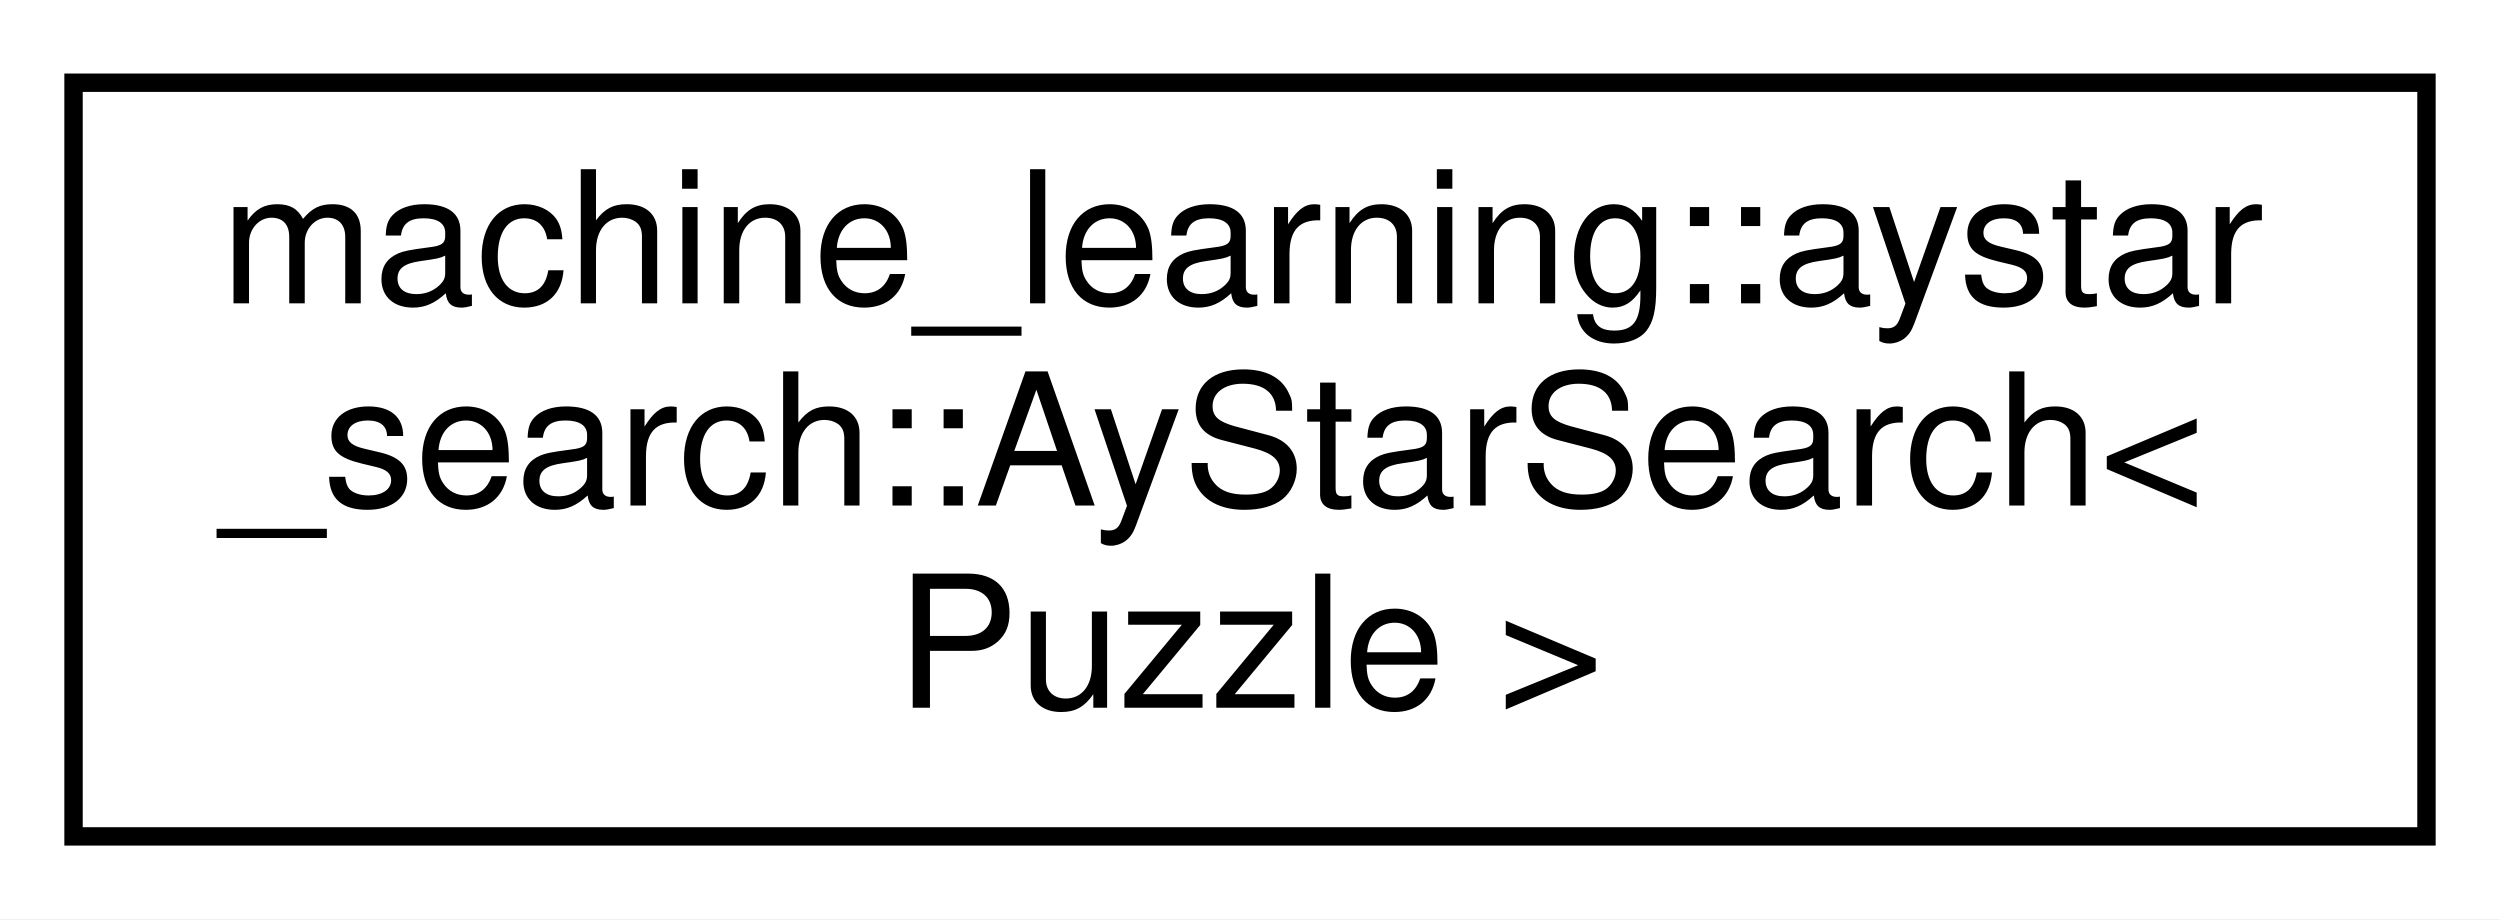
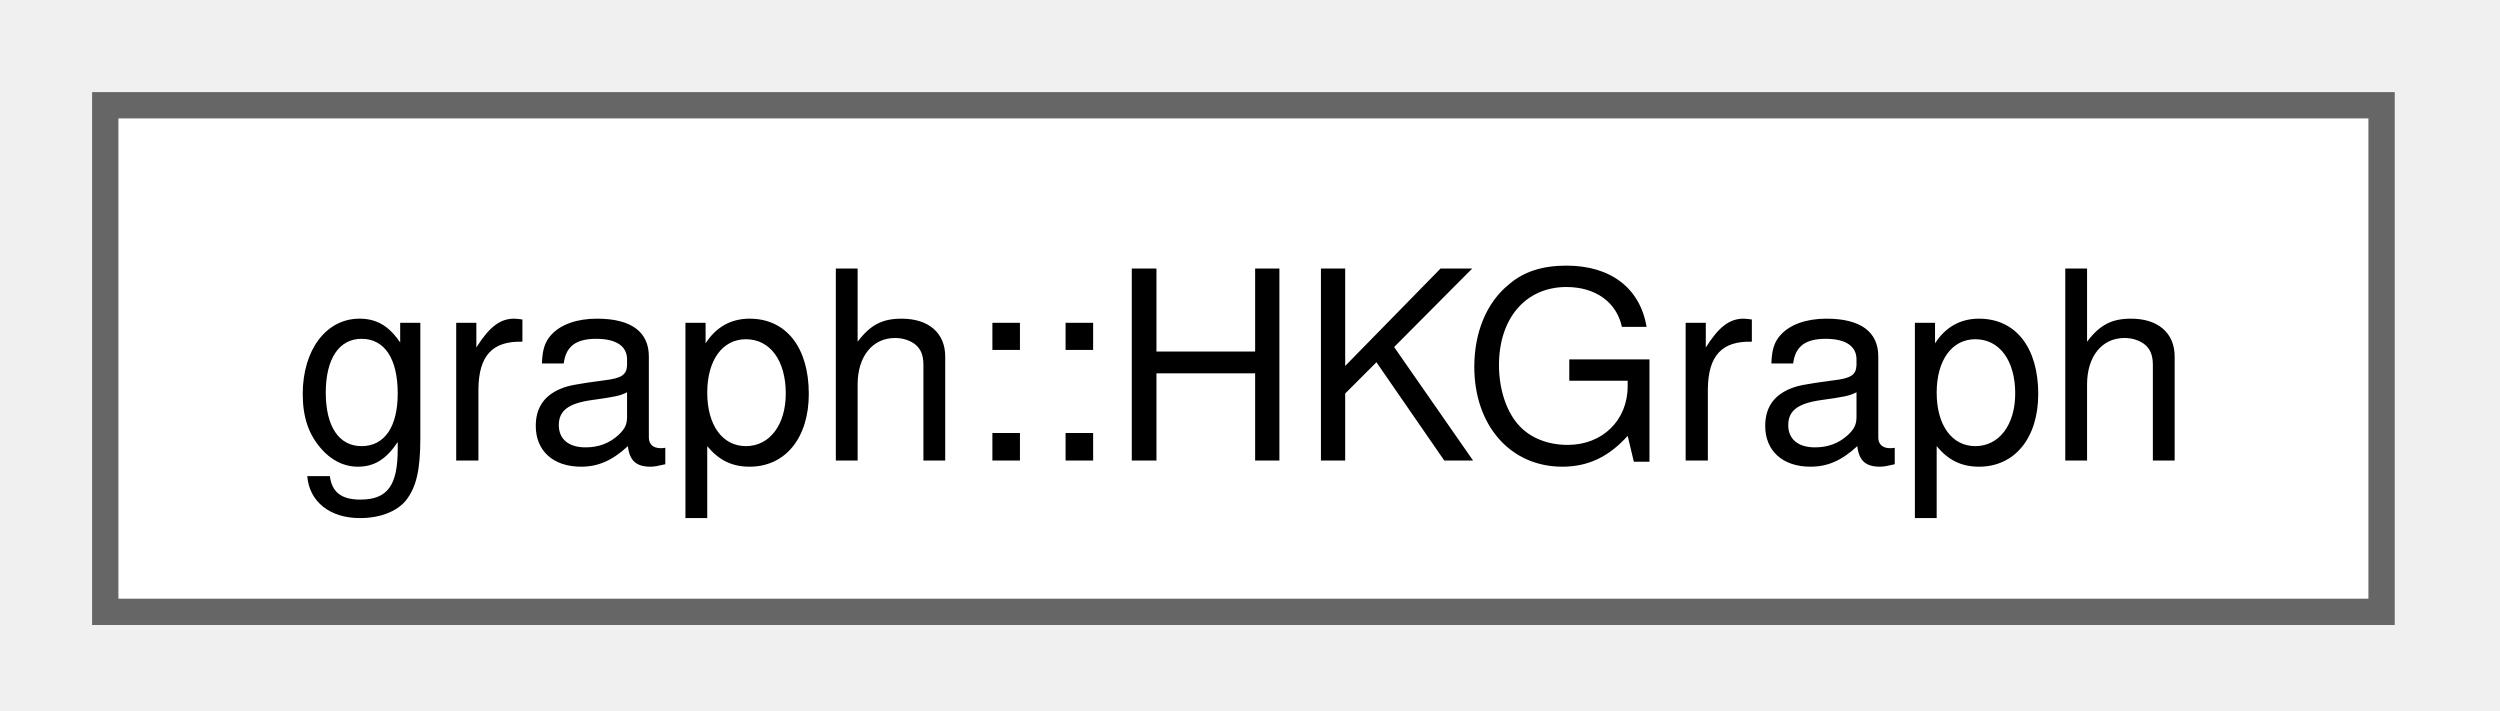
- <svg xmlns="http://www.w3.org/2000/svg" xmlns:xlink="http://www.w3.org/1999/xlink" width="136pt" height="50pt" viewBox="0.00 0.00 136.00 50.00">
-   <g id="graph0" class="graph" transform="scale(1 1) rotate(0) translate(4 46)">
-     <polygon fill="white" stroke="transparent" points="-4,4 -4,-46 132,-46 132,4 -4,4" />
-     <g id="node1" class="node">
-       <g id="a_node1">
-         <a xlink:href="da/d02/classmachine__learning_1_1aystar__search_1_1_ay_star_search.html" target="_top" xlink:title="A class defining A* search algorithm. for some initial state and final state.">
-           <polygon fill="white" stroke="black" points="0,-0.5 0,-41.5 128,-41.5 128,-0.5 0,-0.5" />
-           <text text-anchor="start" x="8" y="-29.5" font-family="Helvetica,sans-Serif" font-size="10.00">machine_learning::aystar</text>
-           <text text-anchor="start" x="8" y="-18.5" font-family="Helvetica,sans-Serif" font-size="10.00">_search::AyStarSearch&lt;</text>
-           <text text-anchor="middle" x="64" y="-7.5" font-family="Helvetica,sans-Serif" font-size="10.00"> Puzzle &gt;</text>
+ <svg xmlns="http://www.w3.org/2000/svg" xmlns:xlink="http://www.w3.org/1999/xlink" width="95pt" height="27pt" viewBox="0.00 0.00 95.00 27.00">
+   <g id="graph0" class="graph" transform="scale(1 1) rotate(0) translate(4 23.25)">
+     <g id="Node000000" class="node">
+       <g id="a_Node000000">
+         <a xlink:href="d8/d69/classgraph_1_1_h_k_graph.html" target="_top" xlink:title="Represents Bipartite graph for Hopcroft Karp implementation.">
+           <polygon fill="white" stroke="#666666" points="86.5,-19.25 0,-19.25 0,0 86.5,0 86.5,-19.25" />
+           <text xml:space="preserve" text-anchor="middle" x="43.25" y="-5.75" font-family="Helvetica,sans-Serif" font-size="10.00">graph::HKGraph</text>
        </a>
      </g>
    </g>
  </g>
</svg>
